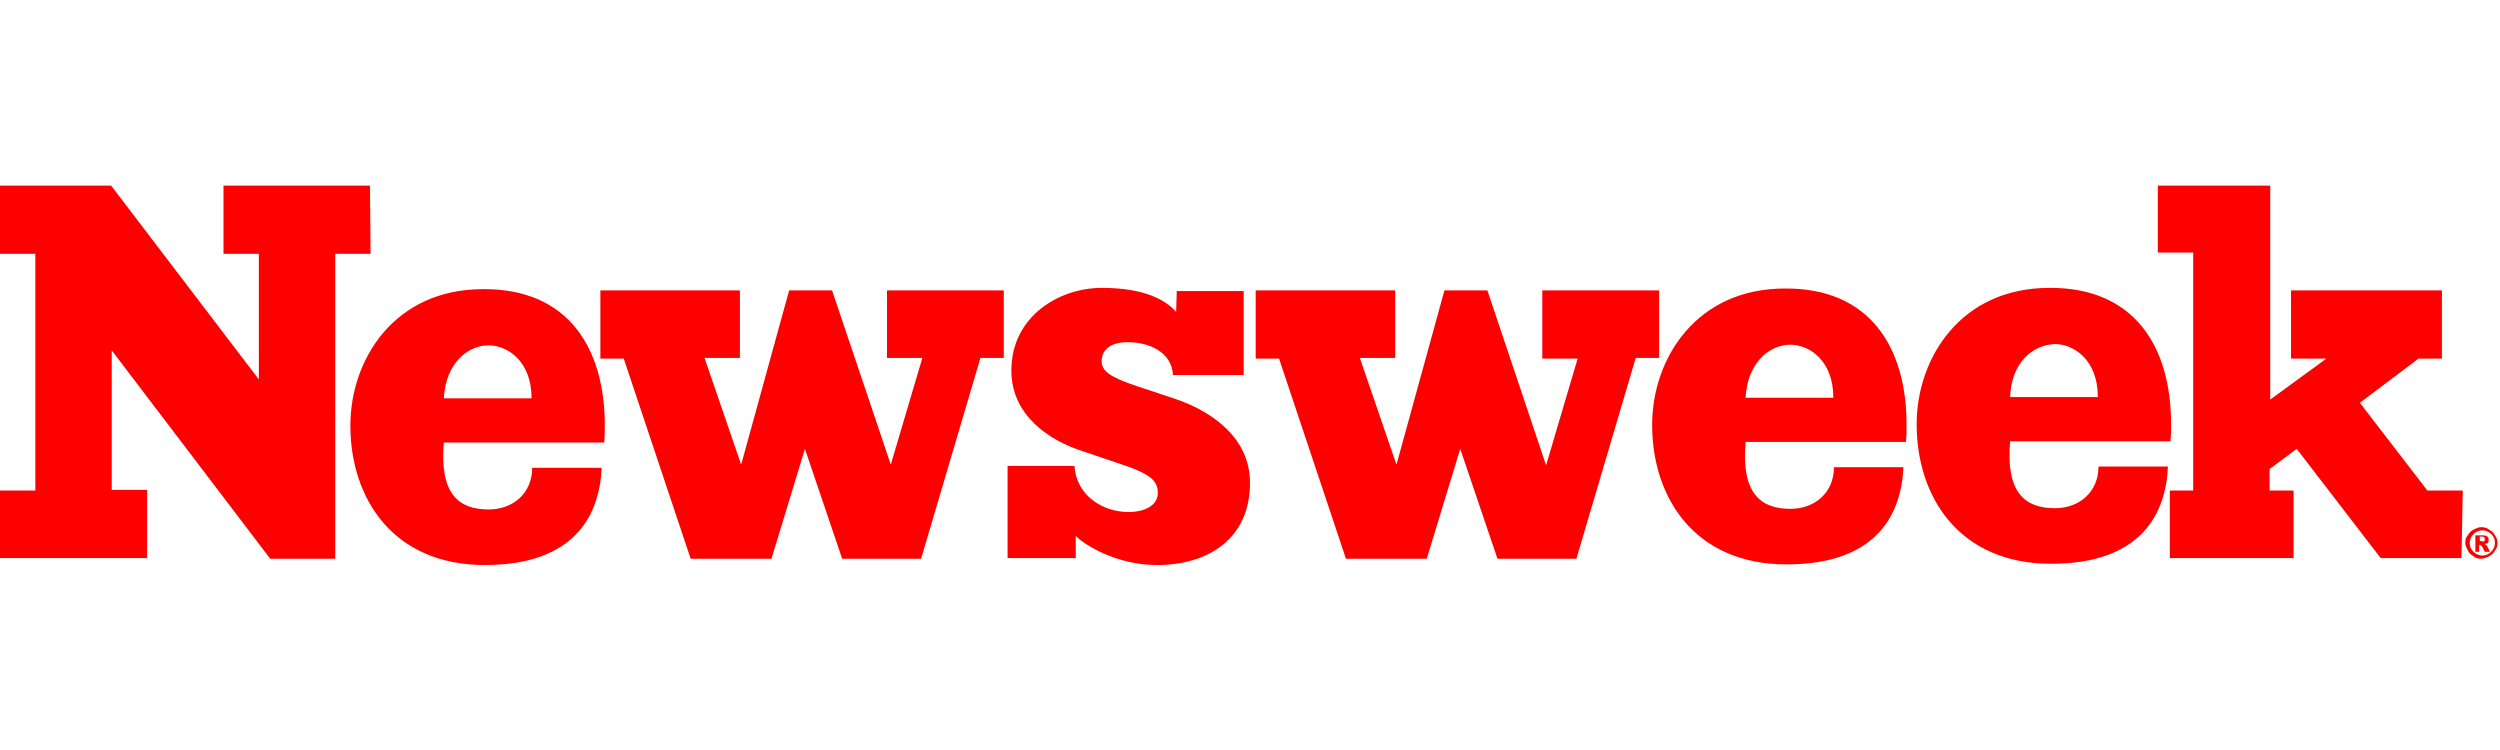
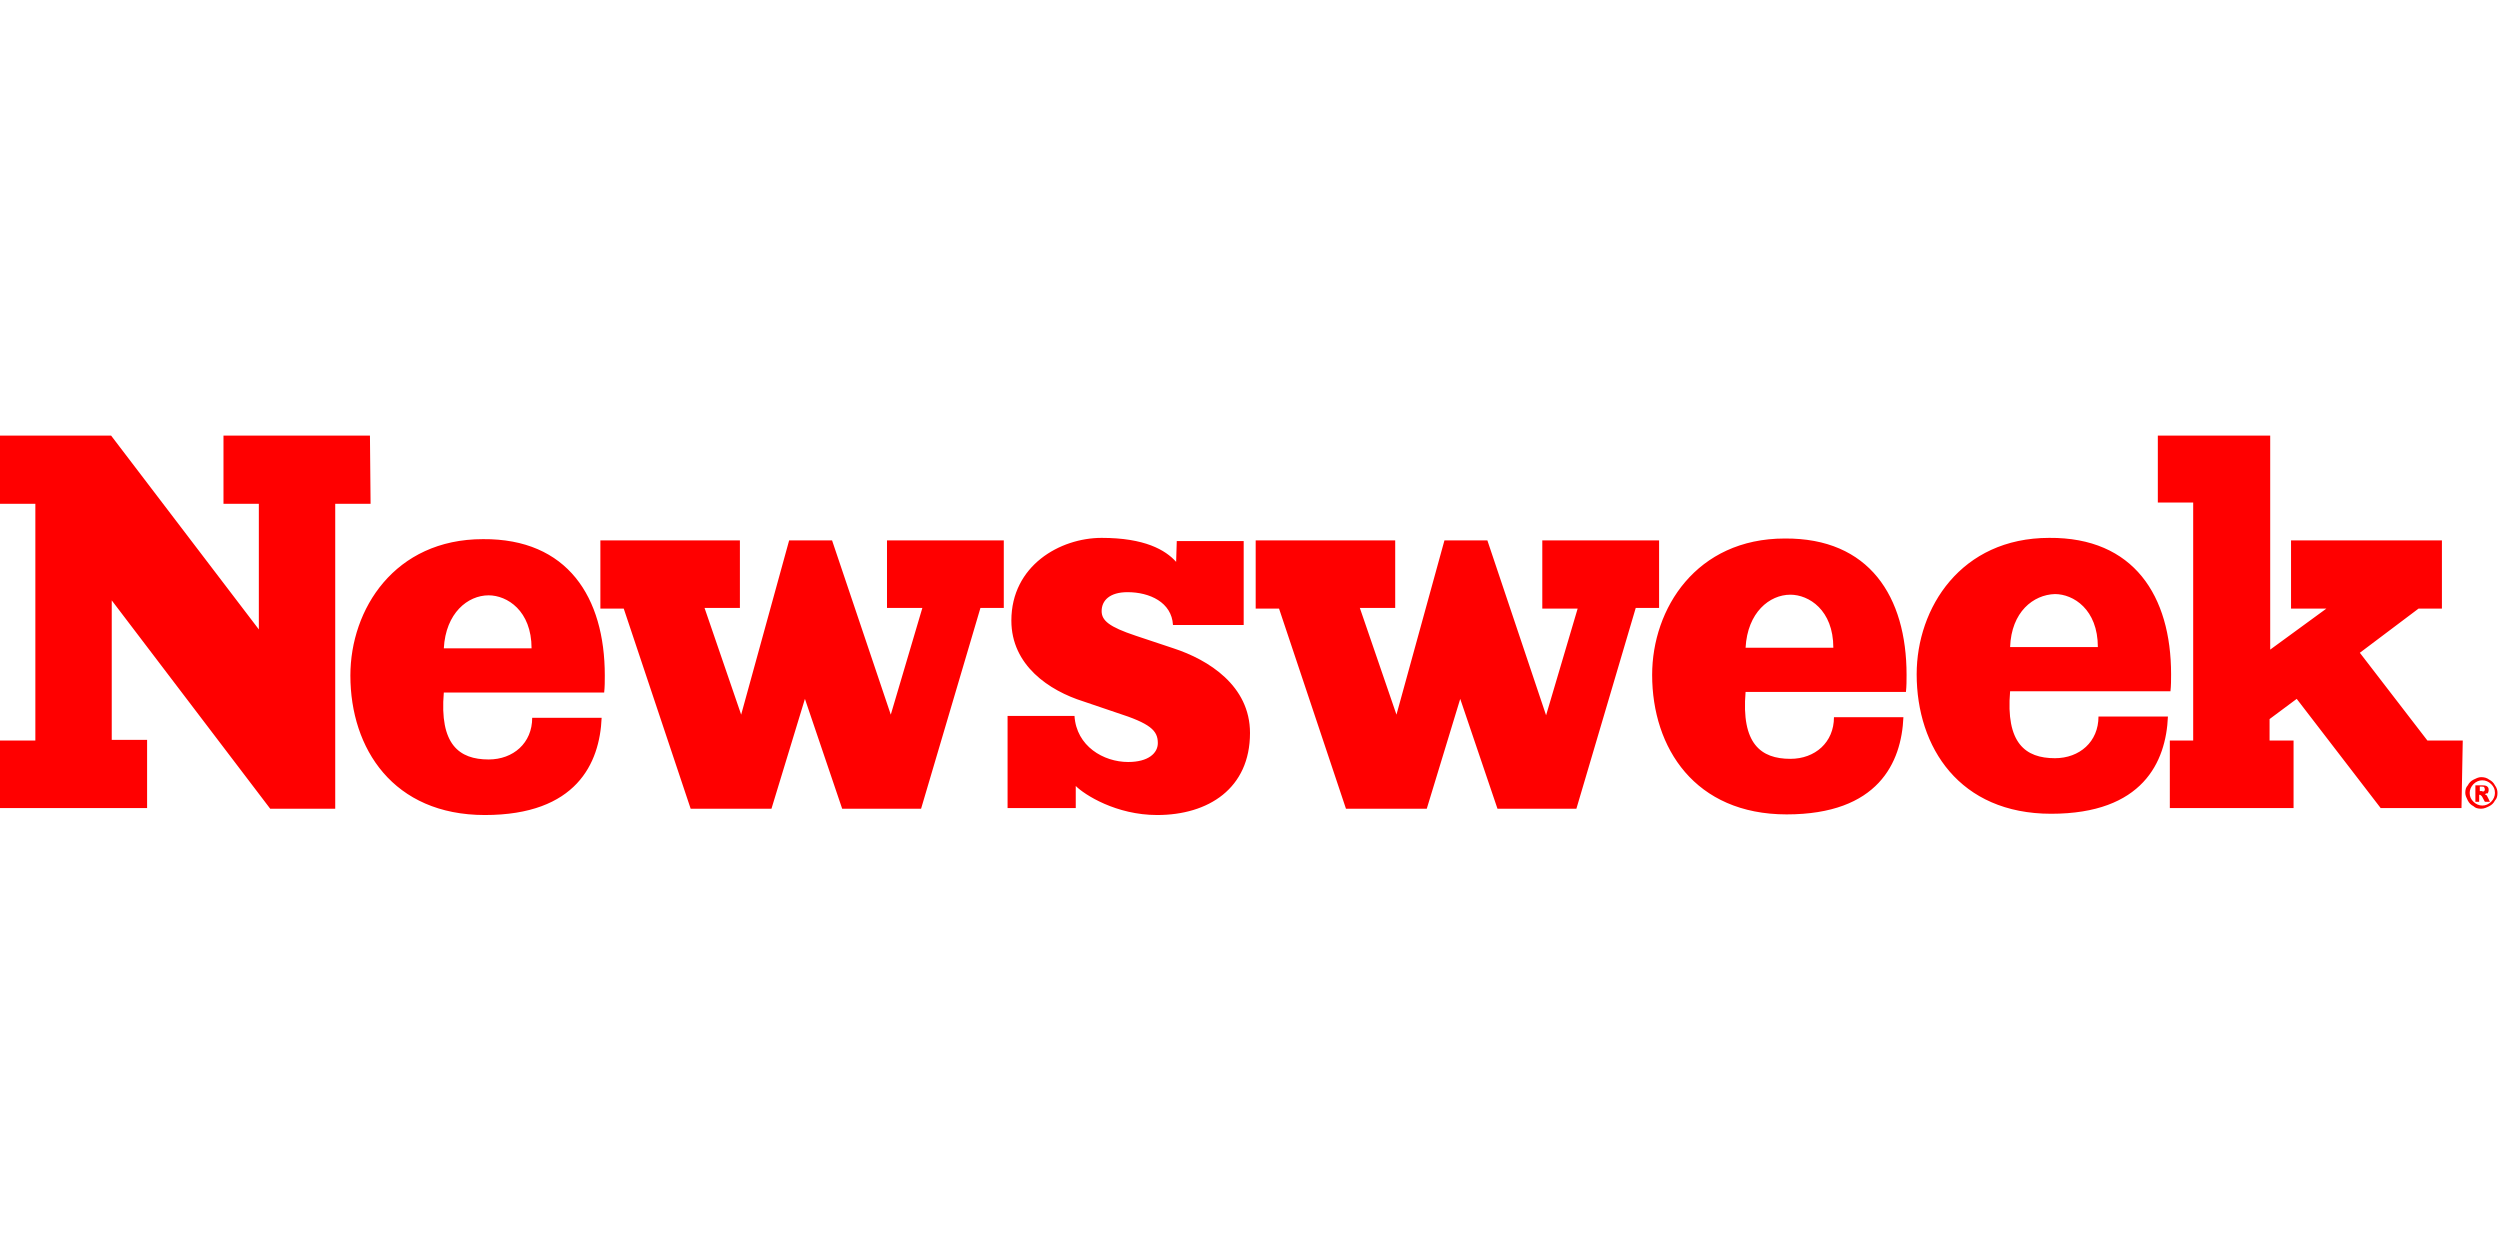
- <svg xmlns="http://www.w3.org/2000/svg" version="1.1" width="200" height="60" x=" 0px" y="0px" viewBox="0 0 396 60" fill="red">
+ <svg xmlns="http://www.w3.org/2000/svg" version="1.1" width="200" height="100" x=" 0px" y="0px" viewBox="0 0 396 60" fill="red">
  <g>
    <path class="st0" d="M58.7,10.8h-5.6v48.3H42.8l-25.1-33v22.1h5.6v10.8H0V48.3h5.6V10.8H0V0h17.6L41,30.7V10.8h-5.6V0h23.2 L58.7,10.8L58.7,10.8z M95.8,38c0,0.9,0,1.8-0.1,2.7H70.3c-0.7,8.2,2.4,10.6,7.1,10.6c3.9,0,6.9-2.6,6.9-6.6h11 c-0.3,7.2-4,15.4-18.5,15.4c-14.5,0-21.3-10.5-21.3-22.1c0-10.5,7-21.6,21-21.6C89.9,16.3,95.8,25.6,95.8,38 M159,27.3h-3.7 l-9.4,31.8h-12.5l-5.9-17.4l-5.3,17.4h-12.8L98.8,27.4h-3.7V16.6h22.1v10.7h-5.6l5.8,16.9l7.6-27.6h6.8l9.3,27.6l5-16.9h-5.6V16.6 H159L159,27.3L159,27.3z M174.5,27.8c0,1.5,1.2,2.5,5.4,3.9l6,2c5.5,1.8,12.1,5.9,12.1,13.4c0,8.8-6.6,13-14.7,13 c-6.5,0-11.5-3.2-12.9-4.6V59h-10.8V44.4h10.6c0.3,4.8,4.6,7.3,8.5,7.3c3.2,0,4.7-1.4,4.7-3c0-2-1.2-3.1-6.5-4.8l-5.3-1.8 c-5.4-1.7-11.4-5.7-11.4-12.8c0-8.7,7.7-13.1,14.3-13.1c6.8,0,10.1,1.9,11.8,3.8l0.1-3.3H197v13.3h-11.2c-0.2-3.6-3.7-5.2-7.2-5.2 C175.8,24.8,174.5,26.1,174.5,27.8 M262.8,27.3h-3.7l-9.4,31.8h-12.5l-5.9-17.4L226,59.1h-12.8l-10.6-31.7h-3.7V16.6h22.1v10.7 h-5.6l5.8,16.9l7.6-27.6h6.8l9.3,27.7l5-16.9h-5.6V16.6h18.5V27.3z M302,37.9c0,0.9,0,1.8-0.1,2.7h-25.4 c-0.7,8.2,2.4,10.6,7.1,10.6c3.9,0,6.9-2.6,6.9-6.6h11c-0.3,7.2-4,15.4-18.5,15.4c-14.5,0-21.3-10.5-21.3-22.1 c0-10.5,7-21.6,21-21.6C296.1,16.2,302,25.5,302,37.9 M343.9,37.8c0,0.9,0,1.8-0.1,2.7h-25.4c-0.7,8.2,2.4,10.6,7.1,10.6 c3.9,0,6.9-2.6,6.9-6.6h11c-0.3,7.2-4,15.4-18.5,15.4c-14.5,0-21.3-10.5-21.3-22.1c0-10.5,7-21.6,21-21.6 C338,16.1,343.9,25.4,343.9,37.8 M389.9,59h-12.8l-13.3-17.3l-4.3,3.2v3.4h3.8V59h-19.6V48.3h3.7V10.6h-5.6V0h17.8v33.9l8.9-6.5 h-5.6V16.6h23.9v10.8h-3.7l-9.3,7l10.7,13.9h5.6L389.9,59L389.9,59z M395.6,56.6c0,0.5-0.1,0.9-0.4,1.2c-0.2,0.4-0.5,0.7-0.9,0.9 c-0.4,0.2-0.8,0.4-1.3,0.4c-0.5,0-0.9-0.1-1.2-0.4c-0.4-0.2-0.7-0.5-0.9-0.9c-0.2-0.4-0.4-0.8-0.4-1.2c0-0.5,0.1-0.9,0.4-1.2 c0.2-0.4,0.5-0.7,0.9-0.9c0.4-0.2,0.8-0.4,1.2-0.4c0.5,0,0.9,0.1,1.3,0.4c0.4,0.2,0.7,0.5,0.9,0.9 C395.5,55.8,395.6,56.2,395.6,56.6 M394.6,58c0.4-0.4,0.6-0.9,0.6-1.4c0-0.6-0.2-1-0.6-1.4s-0.9-0.6-1.4-0.6s-1,0.2-1.4,0.6 c-0.4,0.4-0.6,0.9-0.6,1.4c0,0.6,0.2,1,0.6,1.4c0.4,0.4,0.9,0.6,1.4,0.6S394.2,58.4,394.6,58 M393.6,56.8c0.1,0.1,0.2,0.1,0.2,0.1 c0.1,0.1,0.2,0.2,0.2,0.3c0,0,0.2,0.3,0.4,0.8h-0.8c-0.3-0.5-0.4-0.8-0.5-0.9c-0.1-0.1-0.2-0.2-0.3-0.2c0,0-0.1,0-0.1,0v1.1h-0.6 v-2.6h1.2c0.4,0,0.6,0.1,0.7,0.2c0.2,0.2,0.2,0.3,0.2,0.6c0,0.2-0.1,0.4-0.2,0.5C393.9,56.6,393.8,56.7,393.6,56.8 M393.5,56.3 c0.1-0.1,0.1-0.2,0.1-0.3s-0.1-0.2-0.1-0.3c-0.1-0.1-0.2-0.1-0.4-0.1h-0.3v0.7h0.3C393.3,56.4,393.4,56.4,393.5,56.3 M318.4,33.5 h13.9c0-6-3.9-8.4-6.8-8.4C322.1,25.2,318.6,27.9,318.4,33.5 M276.5,33.6h13.9c0-6-3.9-8.4-6.8-8.4C280.3,25.2,276.8,28,276.5,33.6 M70.3,33.7h13.9c0-6-3.9-8.4-6.8-8.4C74.1,25.3,70.6,28.1,70.3,33.7">
        </path>
  </g>
</svg>
